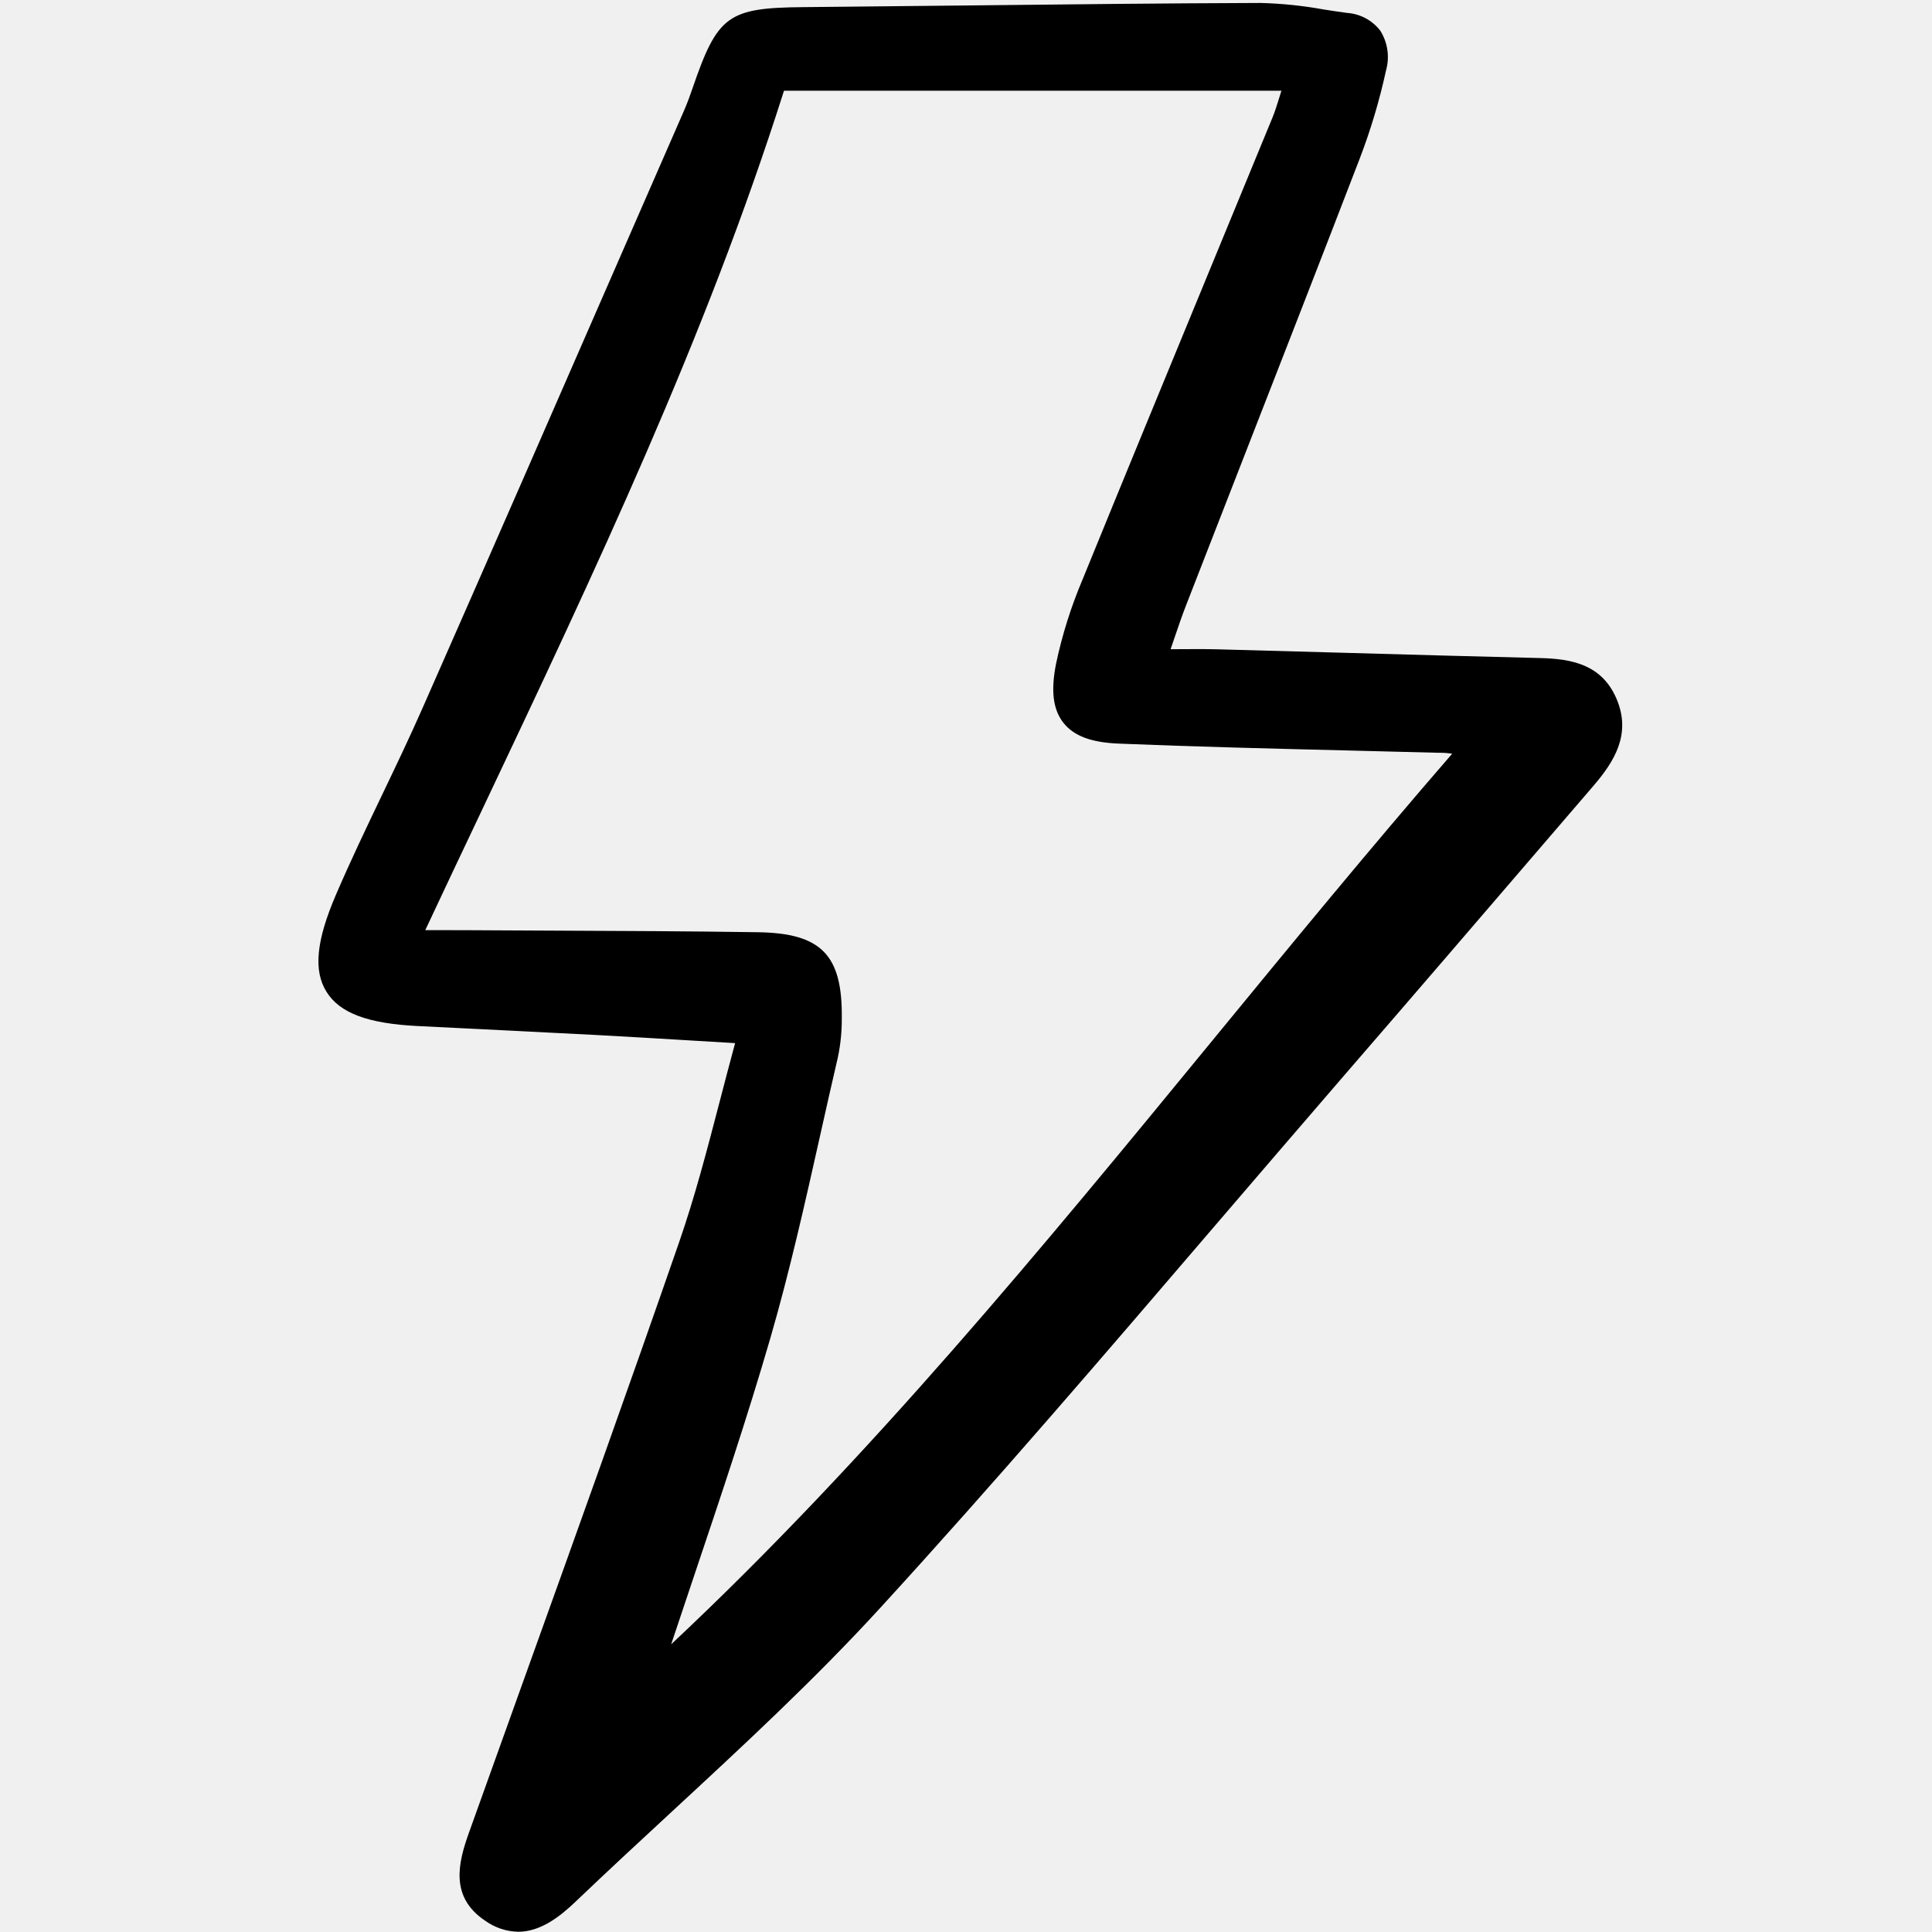
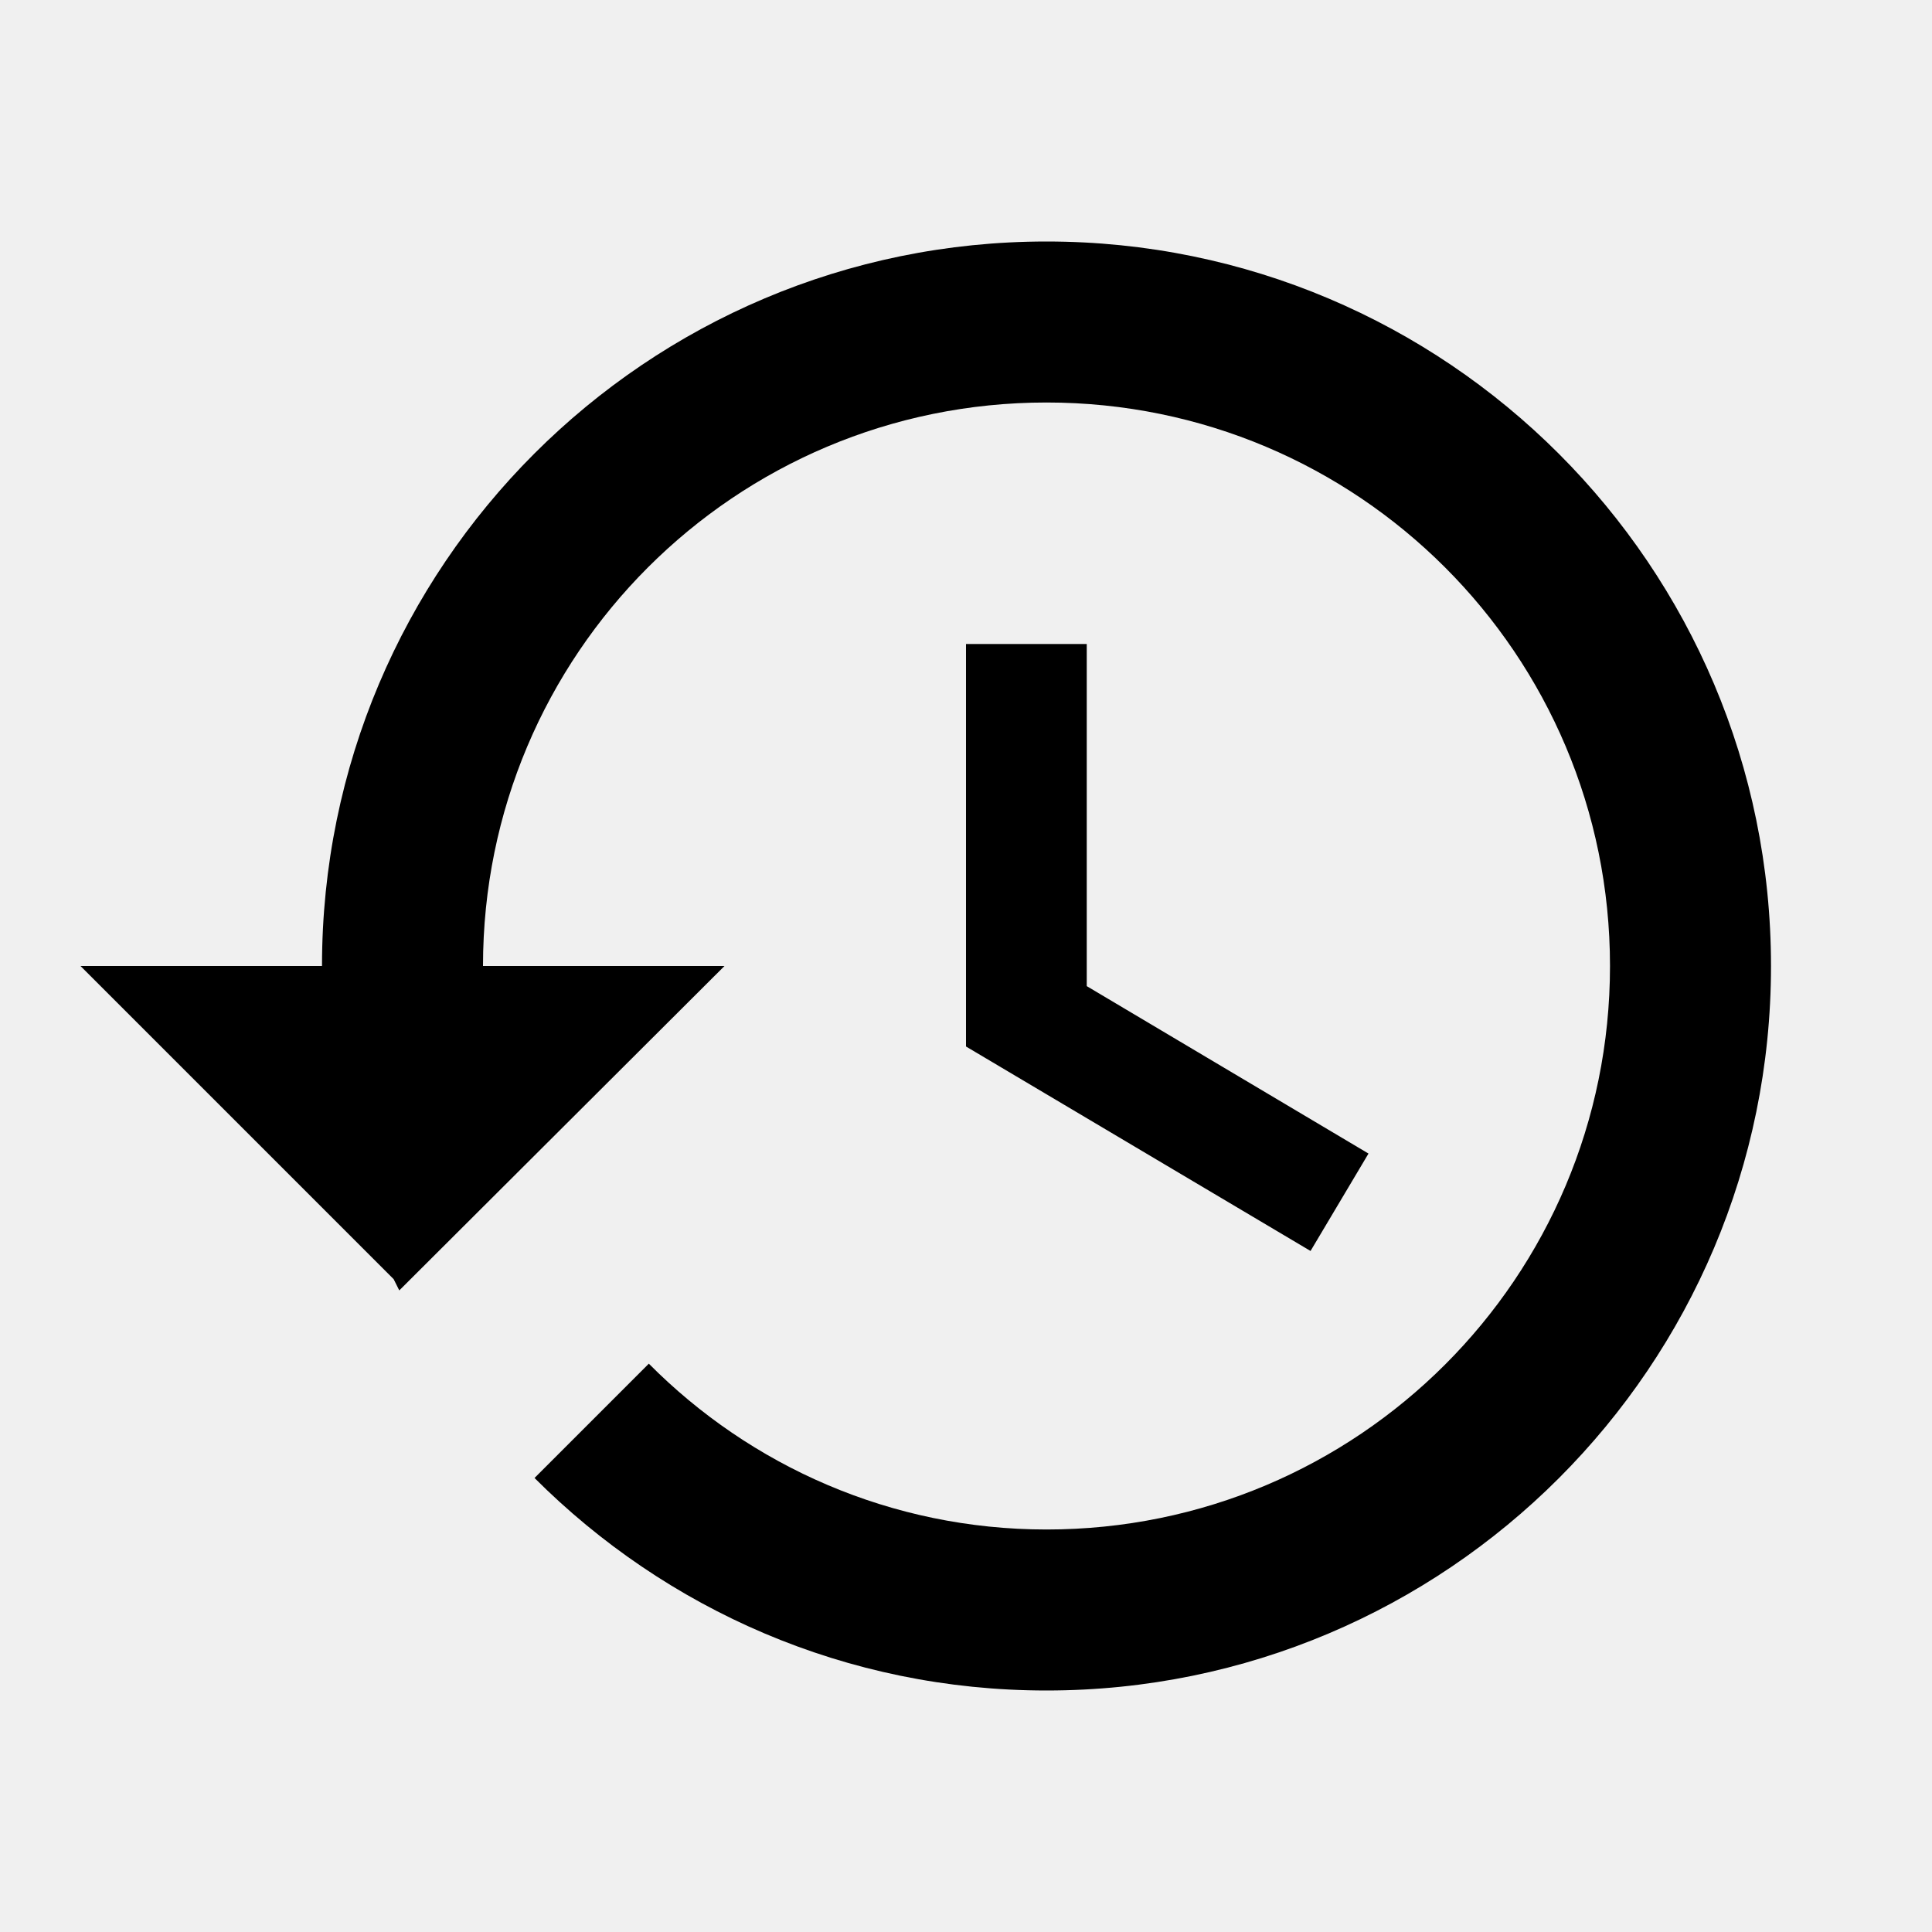
- <svg xmlns="http://www.w3.org/2000/svg" width="800px" height="800px" viewBox="-24.5 0 155 155" fill="none">
-   <g clip-path="url(#clip0)">
-     <path d="M29.98 99.672C25.969 111.25 21.757 122.977 17.683 134.318C16.16 138.559 14.638 142.8 13.119 147.041C12.259 149.449 11.577 152.176 14.403 154.081C15.181 154.645 16.112 154.958 17.073 154.98C18.842 154.98 20.379 153.811 21.708 152.537C24.236 150.122 26.847 147.704 29.375 145.368C35.014 140.152 40.847 134.759 46.112 129.006C55.243 119.03 64.189 108.588 72.841 98.49C76.283 94.473 79.733 90.462 83.186 86.457C88.77 80.007 94.419 73.43 99.883 67.067L103.327 63.059C105.009 61.101 106.399 58.9 105.19 56.061C104.011 53.295 101.56 52.857 99.09 52.795C93.981 52.668 88.874 52.531 83.767 52.384C80.234 52.285 76.702 52.188 73.17 52.093C72.228 52.068 71.294 52.075 70.216 52.081L69.415 52.086C69.512 51.803 69.604 51.53 69.693 51.269C70.037 50.257 70.334 49.383 70.666 48.535C72.215 44.55 73.766 40.566 75.322 36.583C78.368 28.768 81.522 20.69 84.585 12.729C85.466 10.431 86.171 8.07 86.694 5.666C86.847 5.131 86.886 4.57 86.808 4.019C86.729 3.468 86.537 2.94 86.241 2.468C85.925 2.054 85.523 1.713 85.064 1.466C84.605 1.219 84.098 1.073 83.577 1.037C82.945 0.954 82.314 0.856 81.683 0.757C80.016 0.455 78.329 0.281 76.635 0.237H76.58C68.858 0.263 61.008 0.351 53.417 0.434C48.94 0.484 44.463 0.53 39.985 0.572C33.905 0.623 33.073 1.228 31.075 7.039C30.872 7.628 30.649 8.255 30.39 8.847L25.406 20.256C20.183 32.224 14.782 44.599 9.425 56.75C8.385 59.114 7.247 61.49 6.147 63.786C4.901 66.389 3.612 69.082 2.453 71.781C0.865 75.471 0.632 77.874 1.698 79.577C2.764 81.28 5.013 82.117 9.006 82.317L13.893 82.558C17.025 82.712 20.156 82.87 23.287 83.033C25.909 83.173 28.529 83.332 31.301 83.498L34.477 83.688C34.043 85.278 33.635 86.859 33.233 88.394C32.211 92.317 31.245 96.022 29.98 99.672ZM60.23 53.225C59.792 55.414 59.979 56.926 60.813 57.986C61.648 59.046 63.048 59.567 65.236 59.657C71.379 59.91 77.625 60.062 83.667 60.21C86.062 60.268 88.458 60.329 90.853 60.392H91.01C91.344 60.392 91.677 60.417 92.007 60.466C85.454 68.022 79.023 75.855 72.798 83.441C59.244 99.957 45.248 117.012 29.347 131.918C29.974 130.027 30.606 128.137 31.244 126.249C33.318 120.083 35.458 113.708 37.303 107.355C38.862 101.984 40.103 96.434 41.304 91.067C41.771 88.983 42.237 86.9 42.722 84.822C42.936 83.801 43.041 82.761 43.035 81.718C43.1 76.615 41.401 74.866 36.299 74.79C30.759 74.708 25.128 74.683 19.681 74.661C17.454 74.652 15.227 74.641 13.001 74.628C12.55 74.628 12.101 74.625 11.603 74.625H9.618C11.094 71.478 12.573 68.346 14.053 65.23C23.349 45.592 32.132 27.038 38.397 7.28H78.305C78.251 7.451 78.201 7.612 78.154 7.765C77.94 8.454 77.785 8.952 77.59 9.426C75.866 13.621 74.138 17.815 72.408 22.007C69.103 30.029 65.681 38.323 62.35 46.496C61.43 48.666 60.719 50.92 60.23 53.225Z" fill="#000000" />
-   </g>
-   <defs>
-     <clipPath id="clip0">
-       <rect width="105" height="155" fill="white" transform="translate(0.777344)" />
-     </clipPath>
-   </defs>
+ <svg xmlns="http://www.w3.org/2000/svg" width="24" height="24" viewBox="0 0 24 24" fill="currentColor">
+   <path d="M13 3c-4.97 0-9 4.03-9 9H1l3.89 3.89.07.14L9 12H6c0-3.87 3.13-7 7-7s7 3.13 7 7-3.13 7-7 7c-1.93 0-3.68-.79-4.94-2.06l-1.42 1.42C8.27 19.99 10.51 21 13 21c4.97 0 9-4.03 9-9s-4.03-9-9-9zm-1 5v5l4.28 2.54.72-1.21-3.5-2.08V8H12z" />
</svg>
